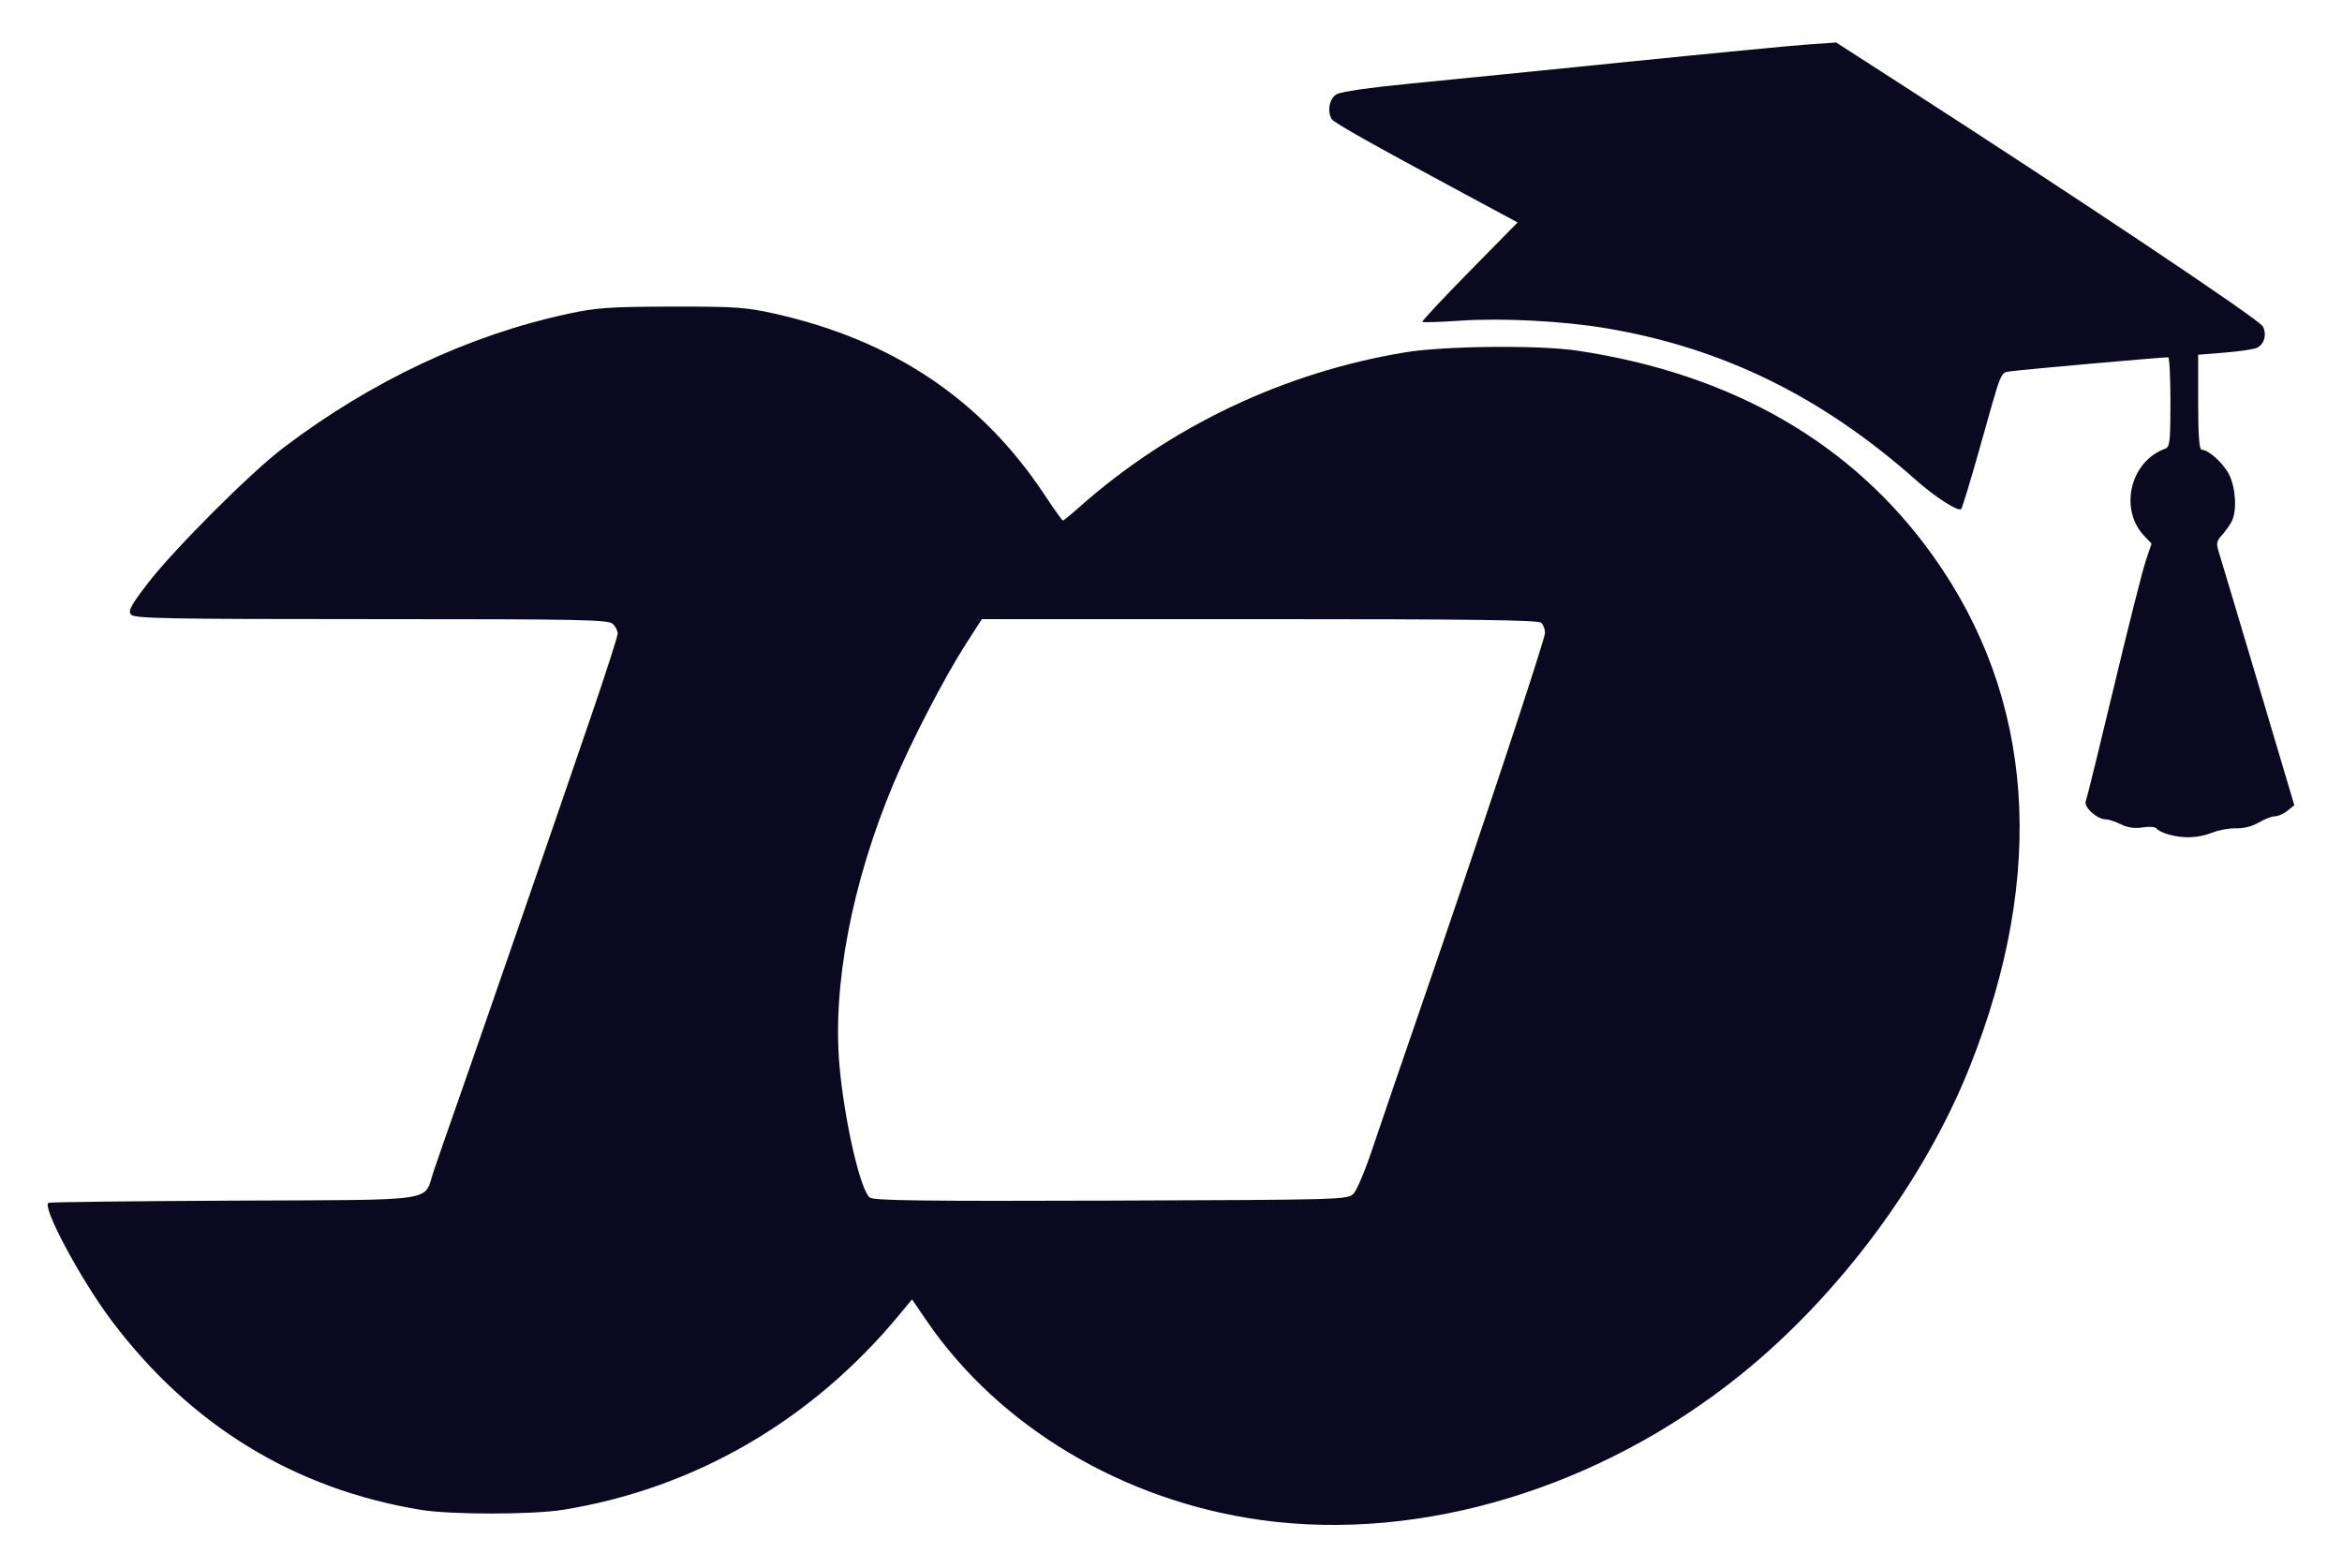
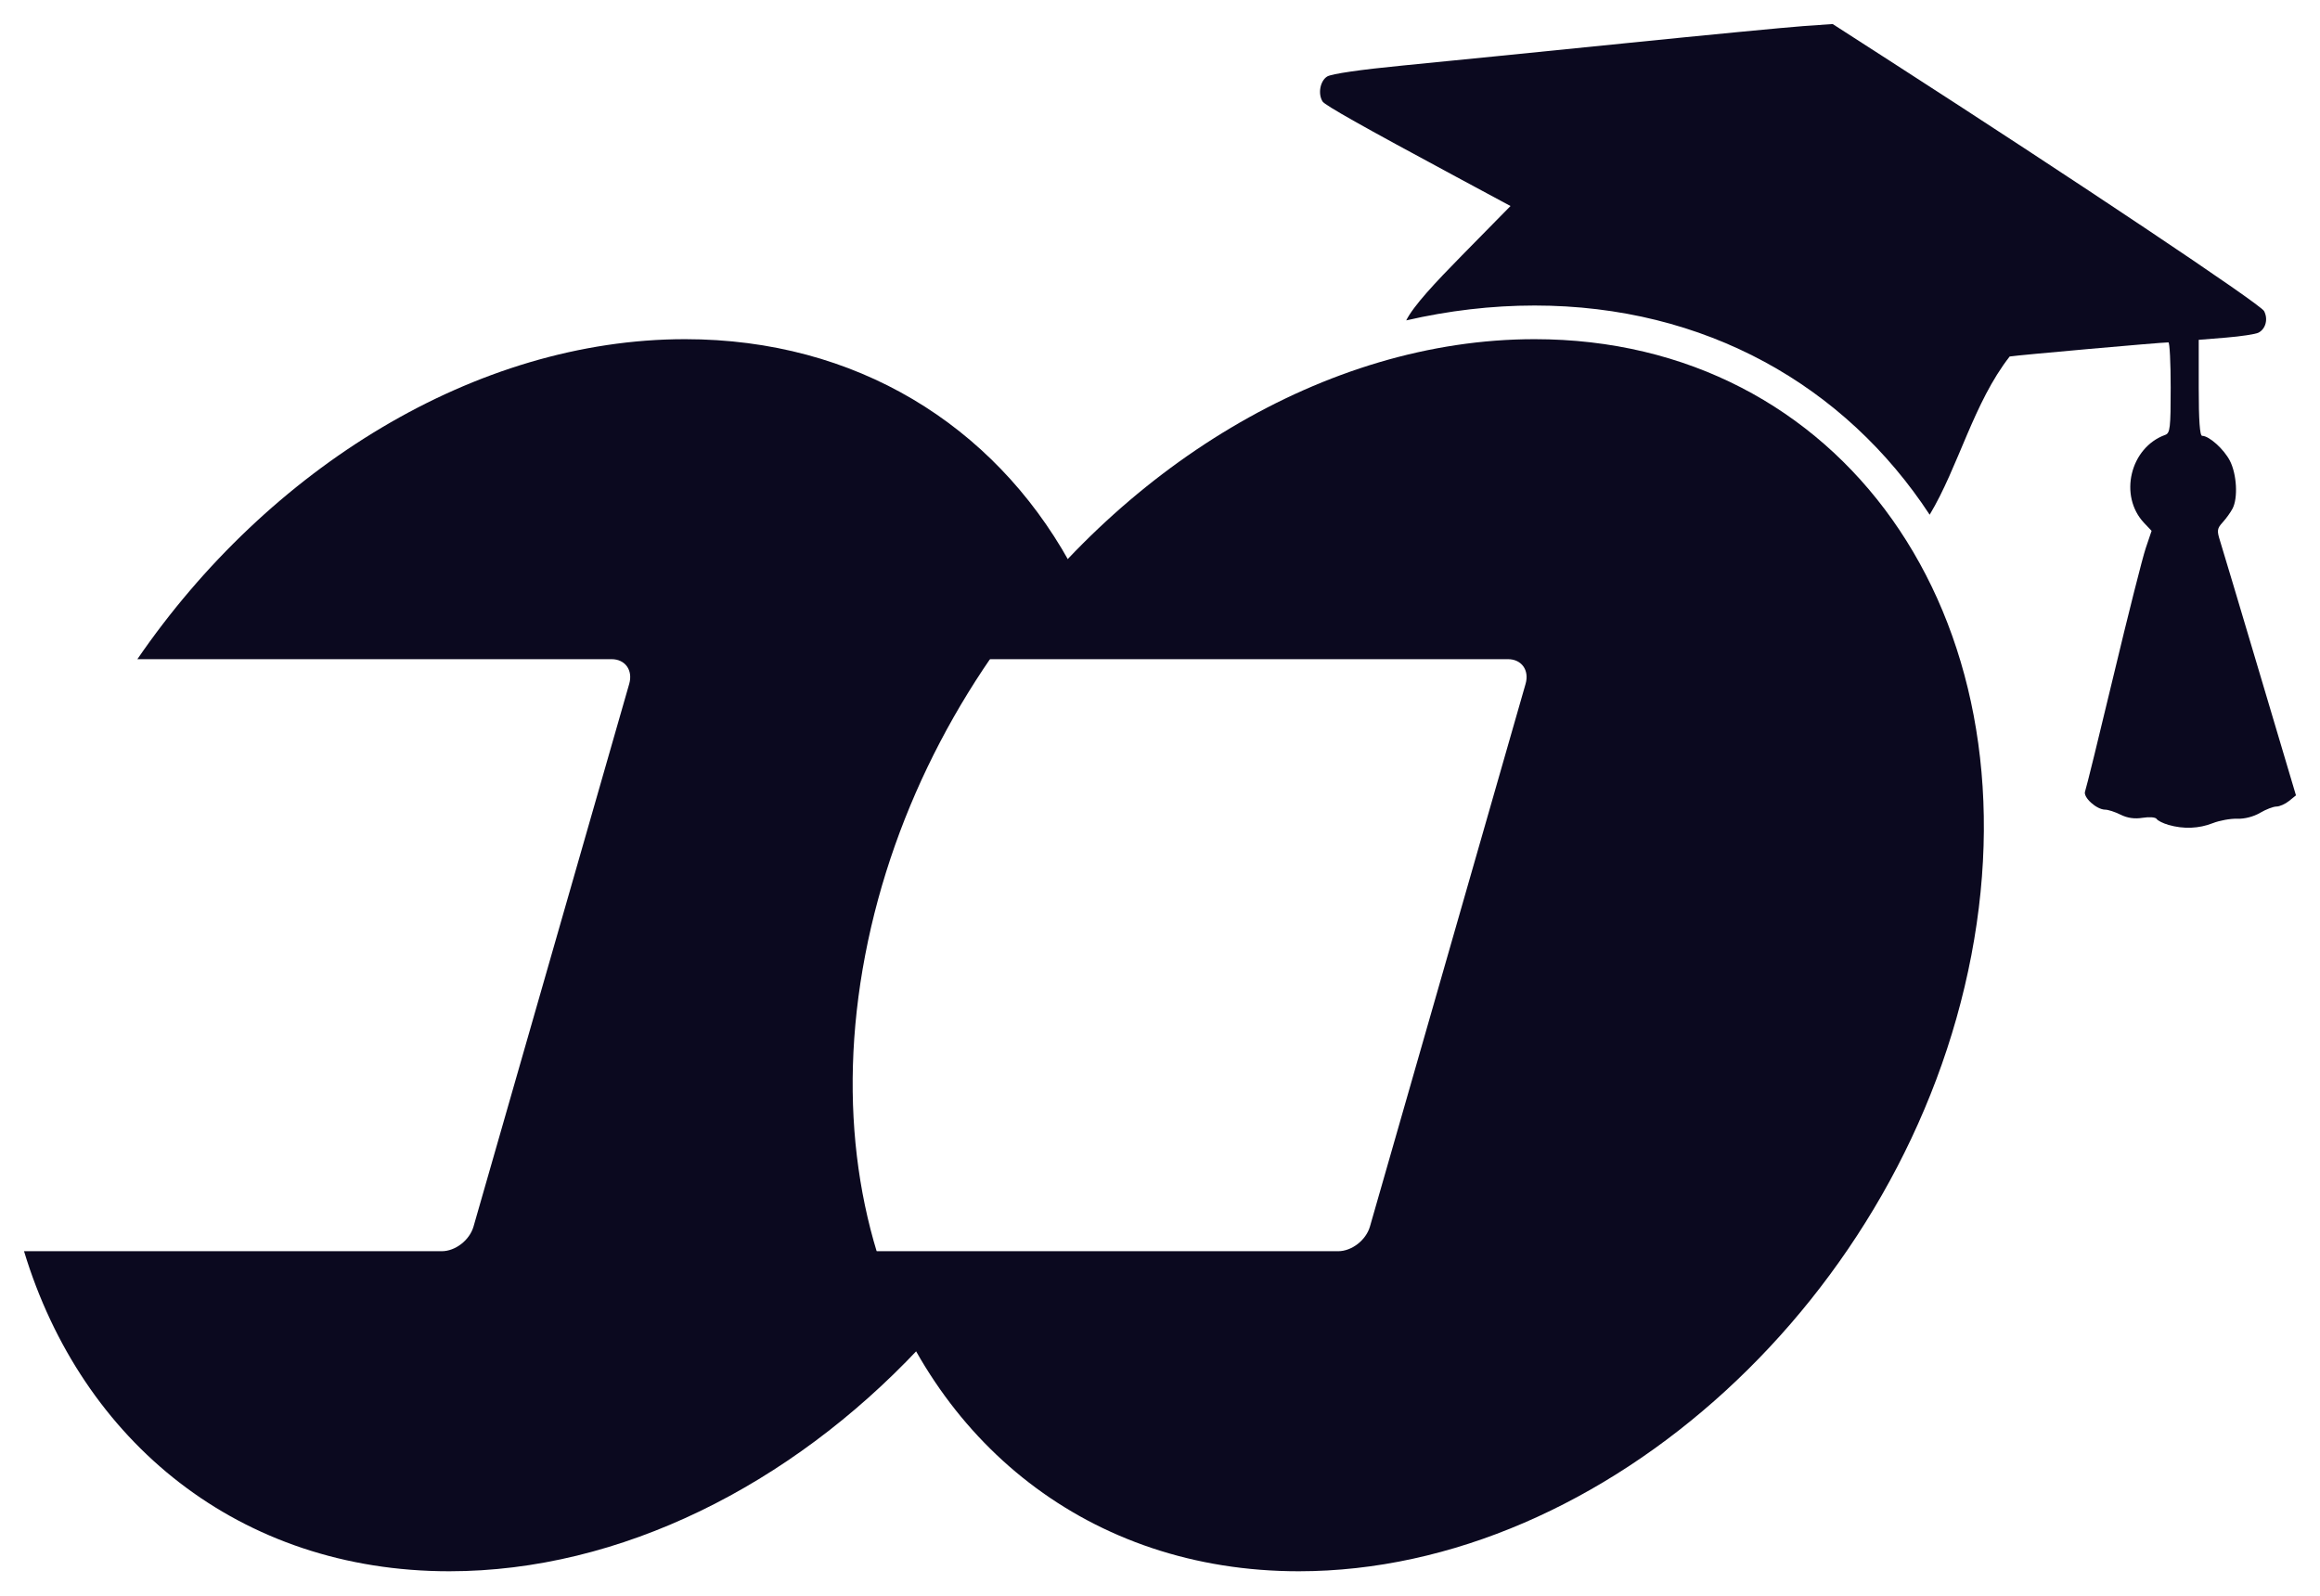
- <svg xmlns="http://www.w3.org/2000/svg" viewBox="0 0 620 415" width="620" height="415" role="img" aria-labelledby="logo-title">
-   <g fill="#0B091F" fill-rule="evenodd" transform="translate(-240.190 -291.993) scale(0.815589)">
-     <path d="M704.000,851.489 C659.298,845.350 618.849,821.276 595.279,786.779 L590.531,779.831 L586.540,784.665 C558.138,819.063 520.232,841.118 477.500,848.109 C467.438,849.755 440.897,849.775 431.000,848.144 C390.066,841.399 356.287,820.720 330.727,786.759 C320.650,773.369 307.823,749.353 310.282,748.480 C310.952,748.242 338.147,747.924 370.715,747.774 C437.969,747.463 431.842,748.359 435.217,738.339 C436.299,735.128 440.265,723.725 444.030,713.000 C452.124,689.943 474.687,624.651 486.579,589.869 C491.210,576.322 495.000,564.542 495.000,563.691 C495.000,562.839 494.293,561.436 493.429,560.571 C492.027,559.170 483.541,559.000 415.051,559.000 C348.565,559.000 338.080,558.802 337.020,557.524 C336.010,556.307 336.975,554.517 342.549,547.274 C351.040,536.242 375.944,511.356 386.500,503.355 C415.124,481.659 446.747,466.787 479.000,459.852 C488.127,457.890 492.509,457.588 512.500,457.547 C533.032,457.505 536.614,457.749 545.881,459.824 C584.401,468.449 613.143,487.752 633.619,518.750 C636.617,523.288 639.264,527.000 639.501,527.000 C639.739,527.000 642.144,525.037 644.846,522.637 C674.311,496.467 711.276,478.895 750.500,472.411 C763.328,470.290 794.041,469.982 806.500,471.849 C856.836,479.392 895.899,501.942 921.968,538.507 C954.832,584.602 958.909,641.335 933.881,704.280 C919.198,741.207 891.383,778.611 859.500,804.302 C813.865,841.075 756.010,858.632 704.000,851.489 Z M733.852,745.500 C734.901,744.400 737.568,738.100 739.778,731.500 C741.988,724.900 748.839,704.875 755.003,687.000 C774.125,631.539 796.000,565.624 796.000,563.462 C796.000,562.328 795.460,560.860 794.800,560.200 C793.884,559.284 772.221,559.000 703.396,559.000 L613.193,559.000 L607.900,567.250 C600.996,578.011 590.163,598.929 584.528,612.379 C570.986,644.701 564.625,678.053 567.010,704.228 C568.643,722.141 573.768,744.378 576.815,746.768 C578.095,747.772 594.392,747.980 655.188,747.768 C730.463,747.505 731.982,747.461 733.852,745.500 Z M998.299,628.894 C996.539,628.385 994.824,627.524 994.489,626.982 C994.146,626.428 992.190,626.266 990.022,626.612 C987.410,627.030 985.121,626.708 982.929,625.615 C981.149,624.727 978.923,624.000 977.981,624.000 C975.197,624.000 970.787,619.991 971.523,618.130 C971.877,617.233 975.979,600.548 980.638,581.052 C985.297,561.556 989.956,543.106 990.991,540.052 L992.872,534.500 L990.500,532.000 C982.248,523.304 985.952,507.770 997.250,503.694 C998.807,503.132 999.000,501.464 999.000,488.531 C999.000,480.539 998.672,474.000 998.272,474.000 C995.946,474.000 949.957,478.091 947.317,478.533 C943.666,479.144 944.526,477.033 936.947,504.000 C934.088,514.175 931.444,522.838 931.072,523.252 C930.186,524.238 922.689,519.440 916.433,513.885 C885.904,486.771 853.740,470.988 815.991,464.599 C802.027,462.235 782.154,461.195 768.545,462.114 C761.969,462.559 756.404,462.737 756.178,462.511 C755.952,462.285 762.816,454.929 771.432,446.164 L787.096,430.229 L769.798,420.922 C739.352,404.542 727.553,397.893 726.782,396.682 C725.220,394.225 725.982,390.057 728.250,388.655 C729.634,387.800 738.967,386.442 752.500,385.127 C764.600,383.951 796.325,380.774 823.000,378.067 C849.675,375.360 875.775,372.844 881.000,372.477 L890.500,371.808 L909.000,383.723 C968.284,421.904 1027.749,461.663 1028.963,463.931 C1030.330,466.486 1029.516,469.662 1027.182,470.880 C1026.257,471.362 1021.562,472.077 1016.750,472.468 L1008.000,473.180 L1008.000,488.590 C1008.000,499.093 1008.349,504.000 1009.096,504.000 C1011.343,504.000 1016.111,508.296 1018.023,512.044 C1020.213,516.339 1020.635,523.898 1018.875,527.316 C1018.256,528.517 1016.830,530.510 1015.706,531.745 C1013.883,533.746 1013.790,534.397 1014.850,537.745 C1015.504,539.810 1021.252,559.030 1027.624,580.456 L1039.210,619.412 L1036.994,621.206 C1035.775,622.193 1033.954,623.000 1032.946,623.000 C1031.939,623.000 1029.564,623.915 1027.670,625.032 C1025.599,626.254 1022.684,627.005 1020.362,626.915 C1018.238,626.833 1014.700,627.473 1012.500,628.339 C1008.042,630.092 1003.110,630.285 998.299,628.894 Z" />
+ <svg xmlns="http://www.w3.org/2000/svg" viewBox="8.462 10.242 96.553 66.399" width="620" height="426.369" role="img" aria-labelledby="logo-title">
+   <g id="original-eyes" fill="#0B091F">
+     <path id="eye-1" d="M36.975 24.359C44.107 24.359 49.794 27.951 52.948 33.596C48.763 38.042 45.662 43.761 44.468 50C43.274 56.239 44.187 61.957 46.67 66.403C41.355 72.047 34.293 75.641 27.161 75.641C18.432 75.641 11.866 70.259 9.462 62.32H26.848C27.416 62.319 28.006 61.859 28.169 61.293L34.649 38.704C34.81 38.138 34.481 37.678 33.915 37.678H14.179C19.621 29.74 28.247 24.359 36.975 24.359Z" />
+     <path id="eye-2" d="M72.329 24.359C85.078 24.359 93.216 35.837 90.506 49.999C87.797 64.16 75.265 75.641 62.515 75.641C53.786 75.641 47.22 70.259 44.816 62.32H64.154C64.722 62.319 65.313 61.859 65.476 61.293L71.954 38.704C72.116 38.138 71.788 37.678 71.221 37.678H49.532C54.974 29.74 63.6 24.359 72.329 24.359Z" />
+   </g>
+   <g id="graduation-cap" fill="#0B091F" fill-rule="evenodd" transform="translate(-30.72947 -36.96659) scale(0.1296604)">
+     <path d="M998.299,628.894 C996.539,628.385 994.824,627.524 994.489,626.982 C994.146,626.428 992.190,626.266 990.022,626.612 C987.410,627.030 985.121,626.708 982.929,625.615 C981.149,624.727 978.923,624.000 977.981,624.000 C975.197,624.000 970.787,619.991 971.523,618.130 C971.877,617.233 975.979,600.548 980.638,581.052 C985.297,561.556 989.956,543.106 990.991,540.052 L992.872,534.500 L990.500,532.000 C982.248,523.304 985.952,507.770 997.250,503.694 C998.807,503.132 999.000,501.464 999.000,488.531 C999.000,480.539 998.672,474.000 998.272,474.000 C995.946,474.000 949.957,478.091 947.317,478.533 C935.748,493.339 930.894,513.9 921.639,529.325 C914.891,519.031 907.019,509.67 898.139,501.427 C889.259,493.183 879.369,486.058 868.608,480.233 C857.847,474.409 846.214,469.886 833.866,466.827 C821.518,463.767 808.455,462.17 794.83,462.17 C780.958,462.17 767.158,463.824 753.624,466.942 C755.952,462.285 762.816,454.929 771.432,446.164 L787.096,430.229 L769.798,420.922 C739.352,404.542 727.553,397.893 726.782,396.682 C725.220,394.225 725.982,390.057 728.250,388.655 C729.634,387.800 738.967,386.442 752.500,385.127 C764.600,383.951 796.325,380.774 823.000,378.067 C849.675,375.360 875.775,372.844 881.000,372.477 L890.500,371.808 L909.000,383.723 C968.284,421.904 1027.749,461.663 1028.963,463.931 C1030.330,466.486 1029.516,469.662 1027.182,470.880 C1026.257,471.362 1021.562,472.077 1016.750,472.468 L1008.000,473.180 L1008.000,488.590 C1008.000,499.093 1008.349,504.000 1009.096,504.000 C1011.343,504.000 1016.111,508.296 1018.023,512.044 C1020.213,516.339 1020.635,523.898 1018.875,527.316 C1018.256,528.517 1016.830,530.510 1015.706,531.745 C1013.883,533.746 1013.790,534.397 1014.850,537.745 C1015.504,539.810 1021.252,559.030 1027.624,580.456 L1039.210,619.412 L1036.994,621.206 C1035.775,622.193 1033.954,623.000 1032.946,623.000 C1031.939,623.000 1029.564,623.915 1027.670,625.032 C1025.599,626.254 1022.684,627.005 1020.362,626.915 C1018.238,626.833 1014.700,627.473 1012.500,628.339 C1008.042,630.092 1003.110,630.285 998.299,628.894 Z" />
  </g>
</svg>
